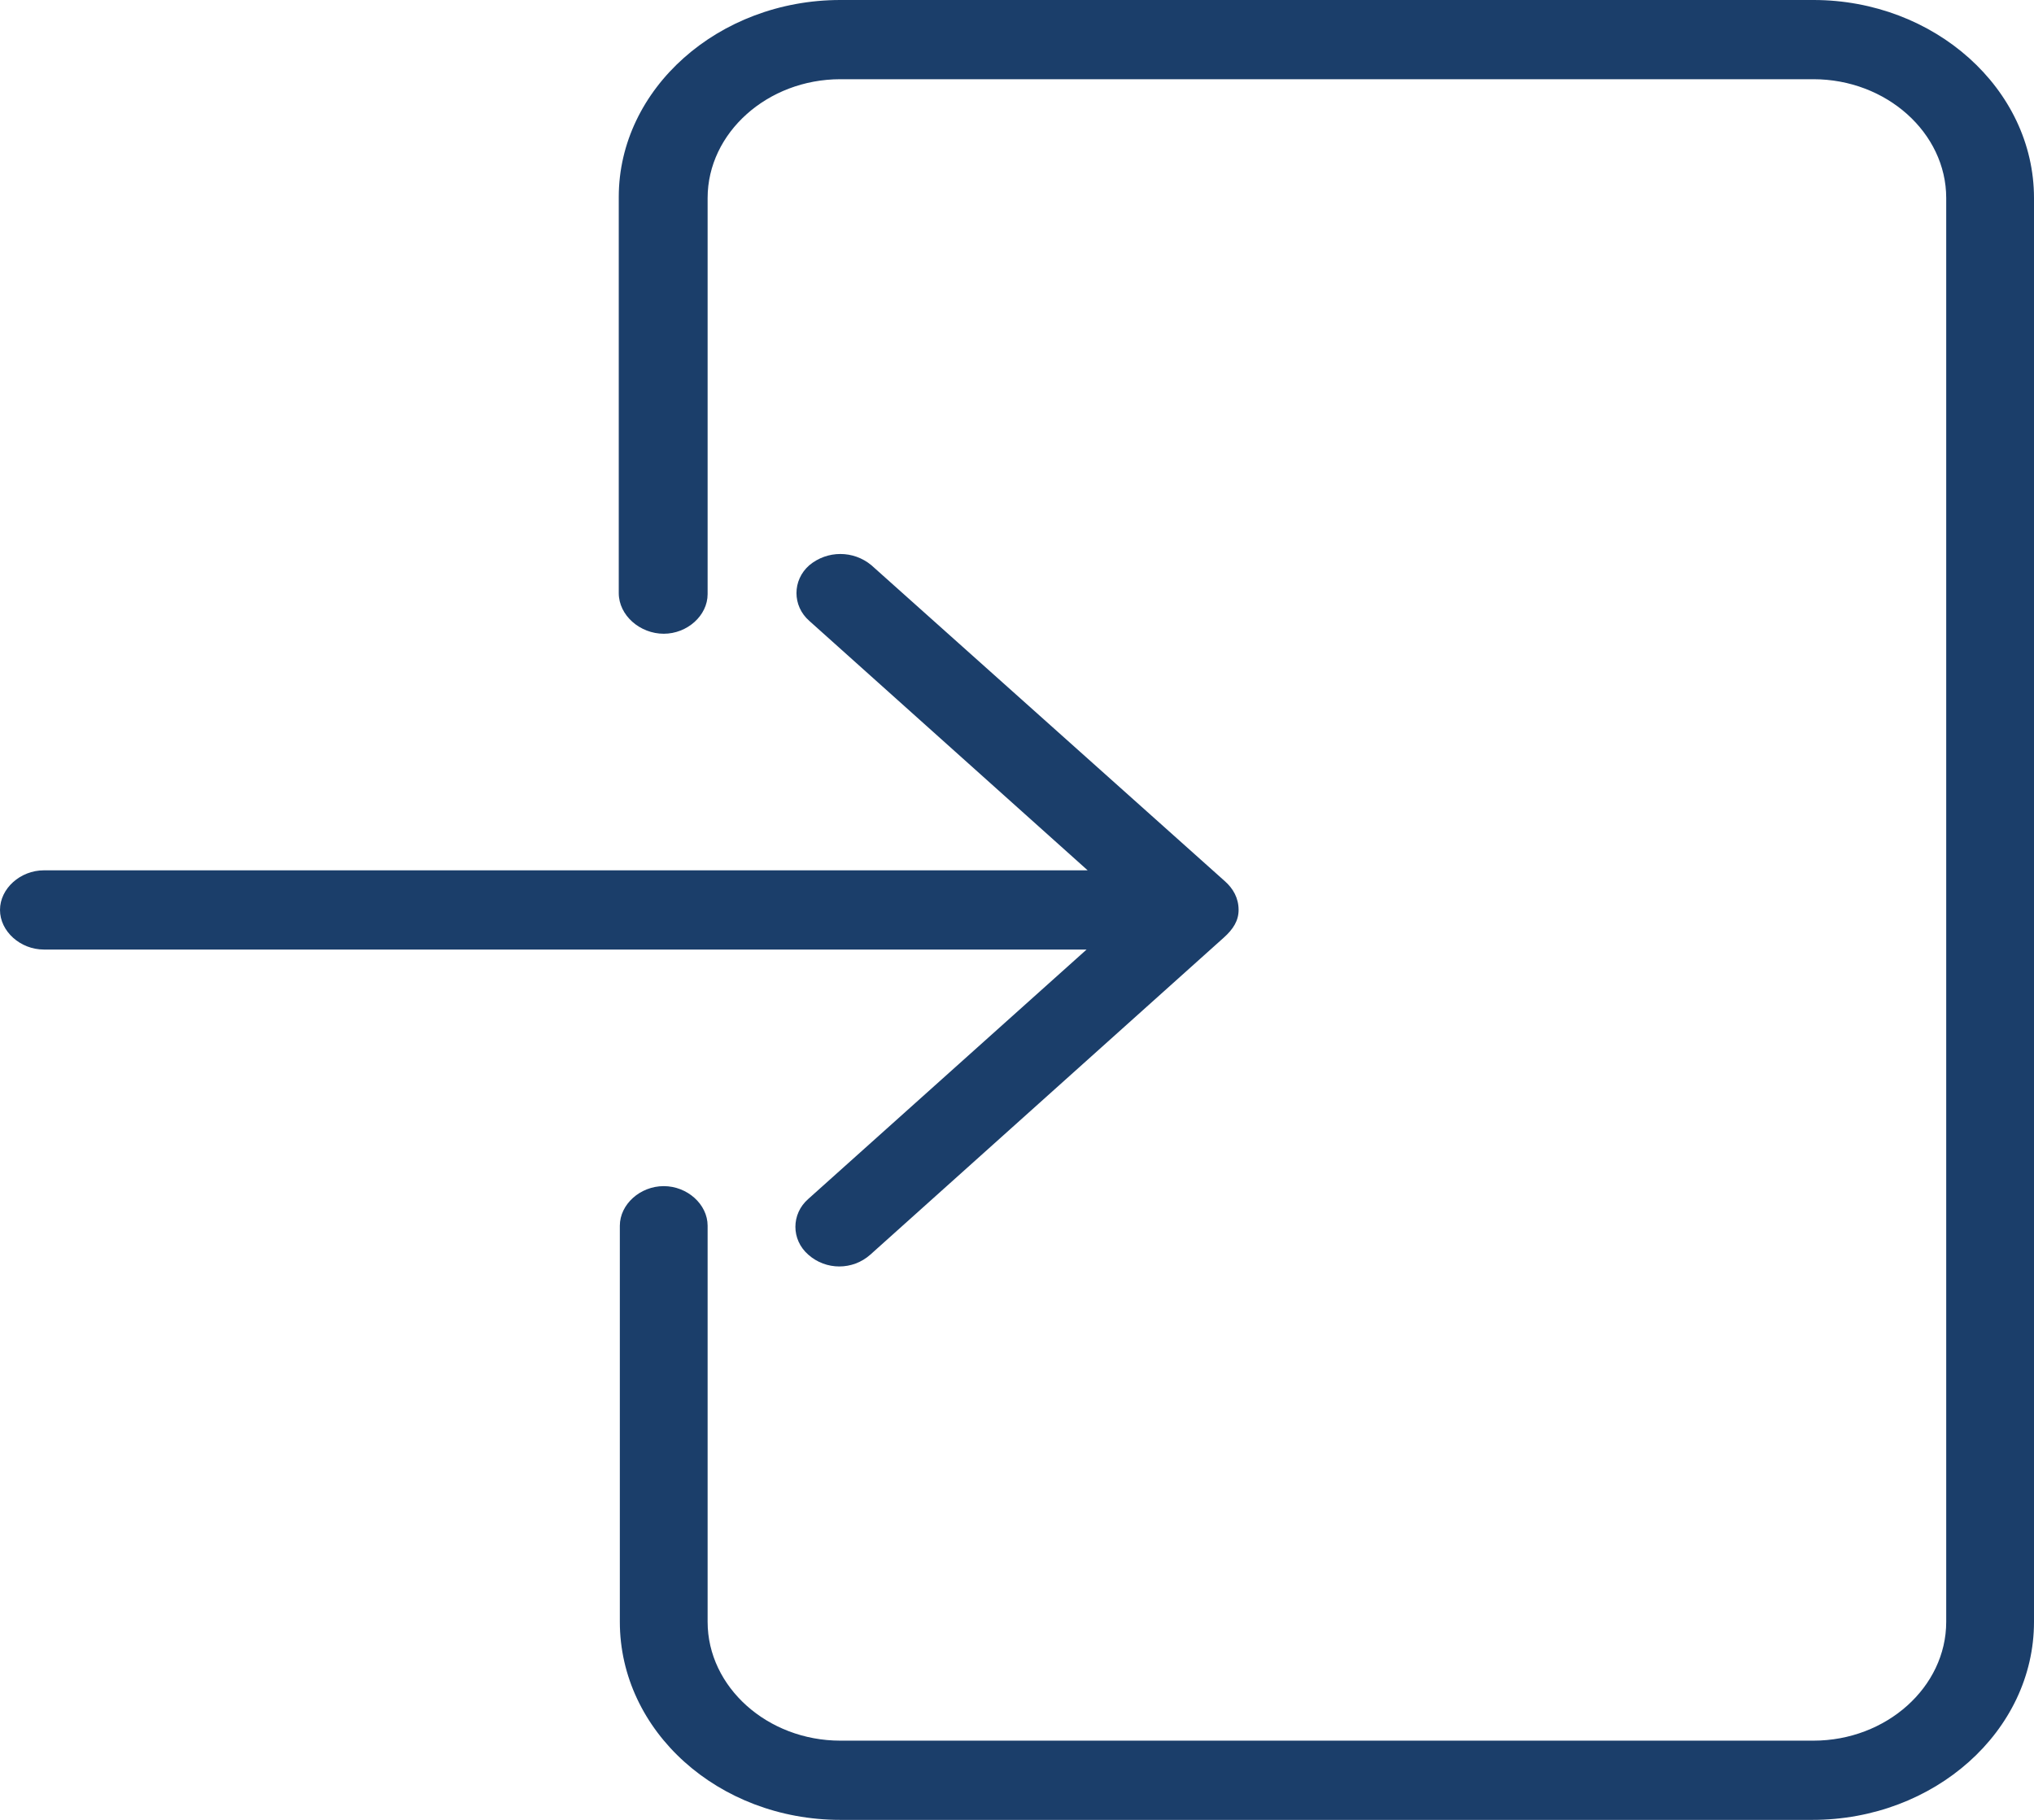
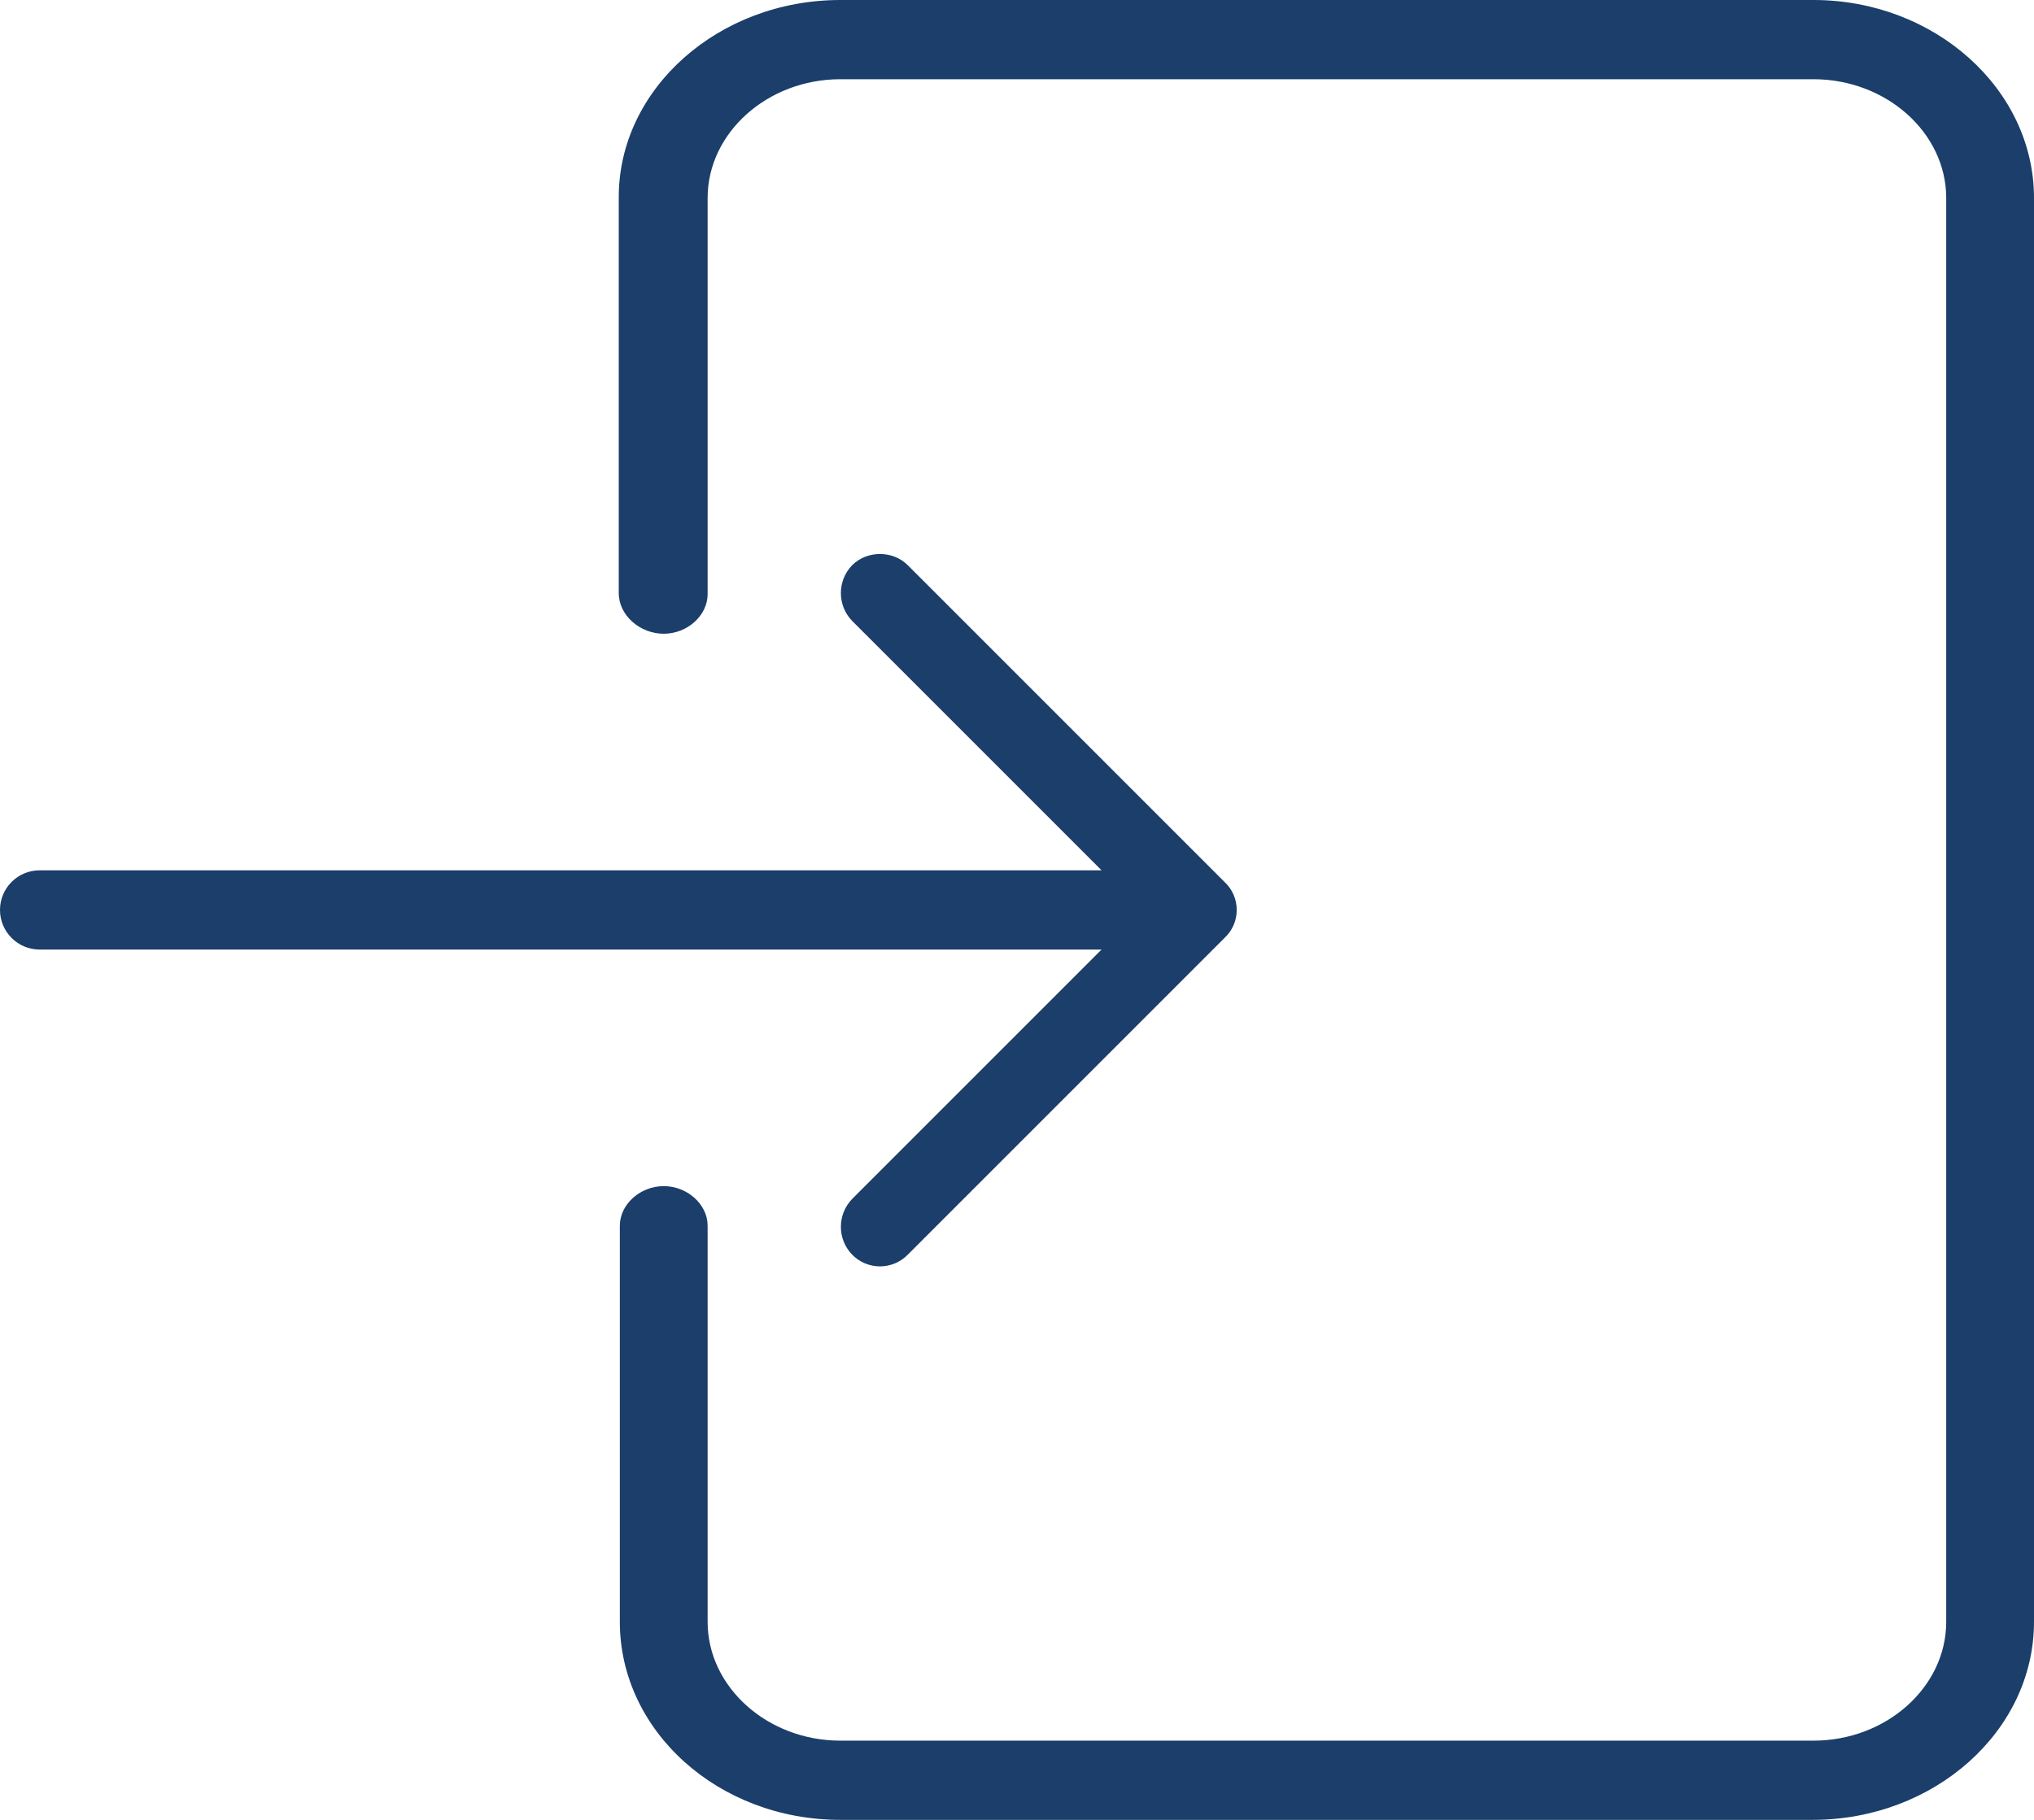
<svg xmlns="http://www.w3.org/2000/svg" width="19" height="17" viewBox="0 0 19 17">
-   <path fill="#1B3E6A" d="M16.93 17H7.85c-1.14 0-2.06-.83-2.06-1.85v-3.7c0-.2.19-.37.41-.37s.41.17.41.37v3.7c0 .61.56 1.11 1.24 1.11h9.09c.68 0 1.24-.5 1.24-1.11V1.85c0-.61-.56-1.11-1.24-1.11H7.85c-.68 0-1.24.5-1.24 1.11v3.7c0 .2-.19.37-.41.37s-.42-.17-.42-.38v-3.7C5.78.83 6.71 0 7.85 0h9.09C18.07 0 19 .83 19 1.85v13.3c0 1.02-.93 1.85-2.07 1.85zm-5.36-8.5c0-.11-.05-.2-.13-.27l-3.3-2.95a.453.453 0 0 0-.58 0c-.16.14-.16.38 0 .52l2.6 2.33H.41c-.22 0-.41.17-.41.37s.19.37.41.37h9.74l-2.6 2.33c-.16.14-.16.38 0 .52a.436.436 0 0 0 .58 0l3.3-2.96c.09-.08.14-.16.14-.26z" />
+   <path fill="#1B3E6A" d="M11.44 8.76l-2.96 2.96a.363.363 0 0 1-.52 0 .374.374 0 0 1 0-.52l2.33-2.33H.37a.37.37 0 1 1 0-.74h9.92L7.96 5.8a.374.374 0 0 1 0-.52c.14-.14.38-.14.52 0l2.96 2.96c.15.14.15.38 0 .52zM19 15.15V1.85C19 .83 18.07 0 16.94 0H7.85C6.71 0 5.78.83 5.78 1.84v3.7c0 .21.2.38.42.38s.41-.17.41-.37v-3.7c0-.61.56-1.11 1.24-1.11h9.09c.68 0 1.24.5 1.24 1.11v13.3c0 .61-.56 1.11-1.24 1.11H7.85c-.68 0-1.24-.5-1.24-1.11v-3.7c0-.2-.19-.37-.41-.37s-.41.17-.41.37v3.7c0 1.02.92 1.85 2.06 1.85h9.08c1.14 0 2.07-.83 2.07-1.85z" />
</svg>
